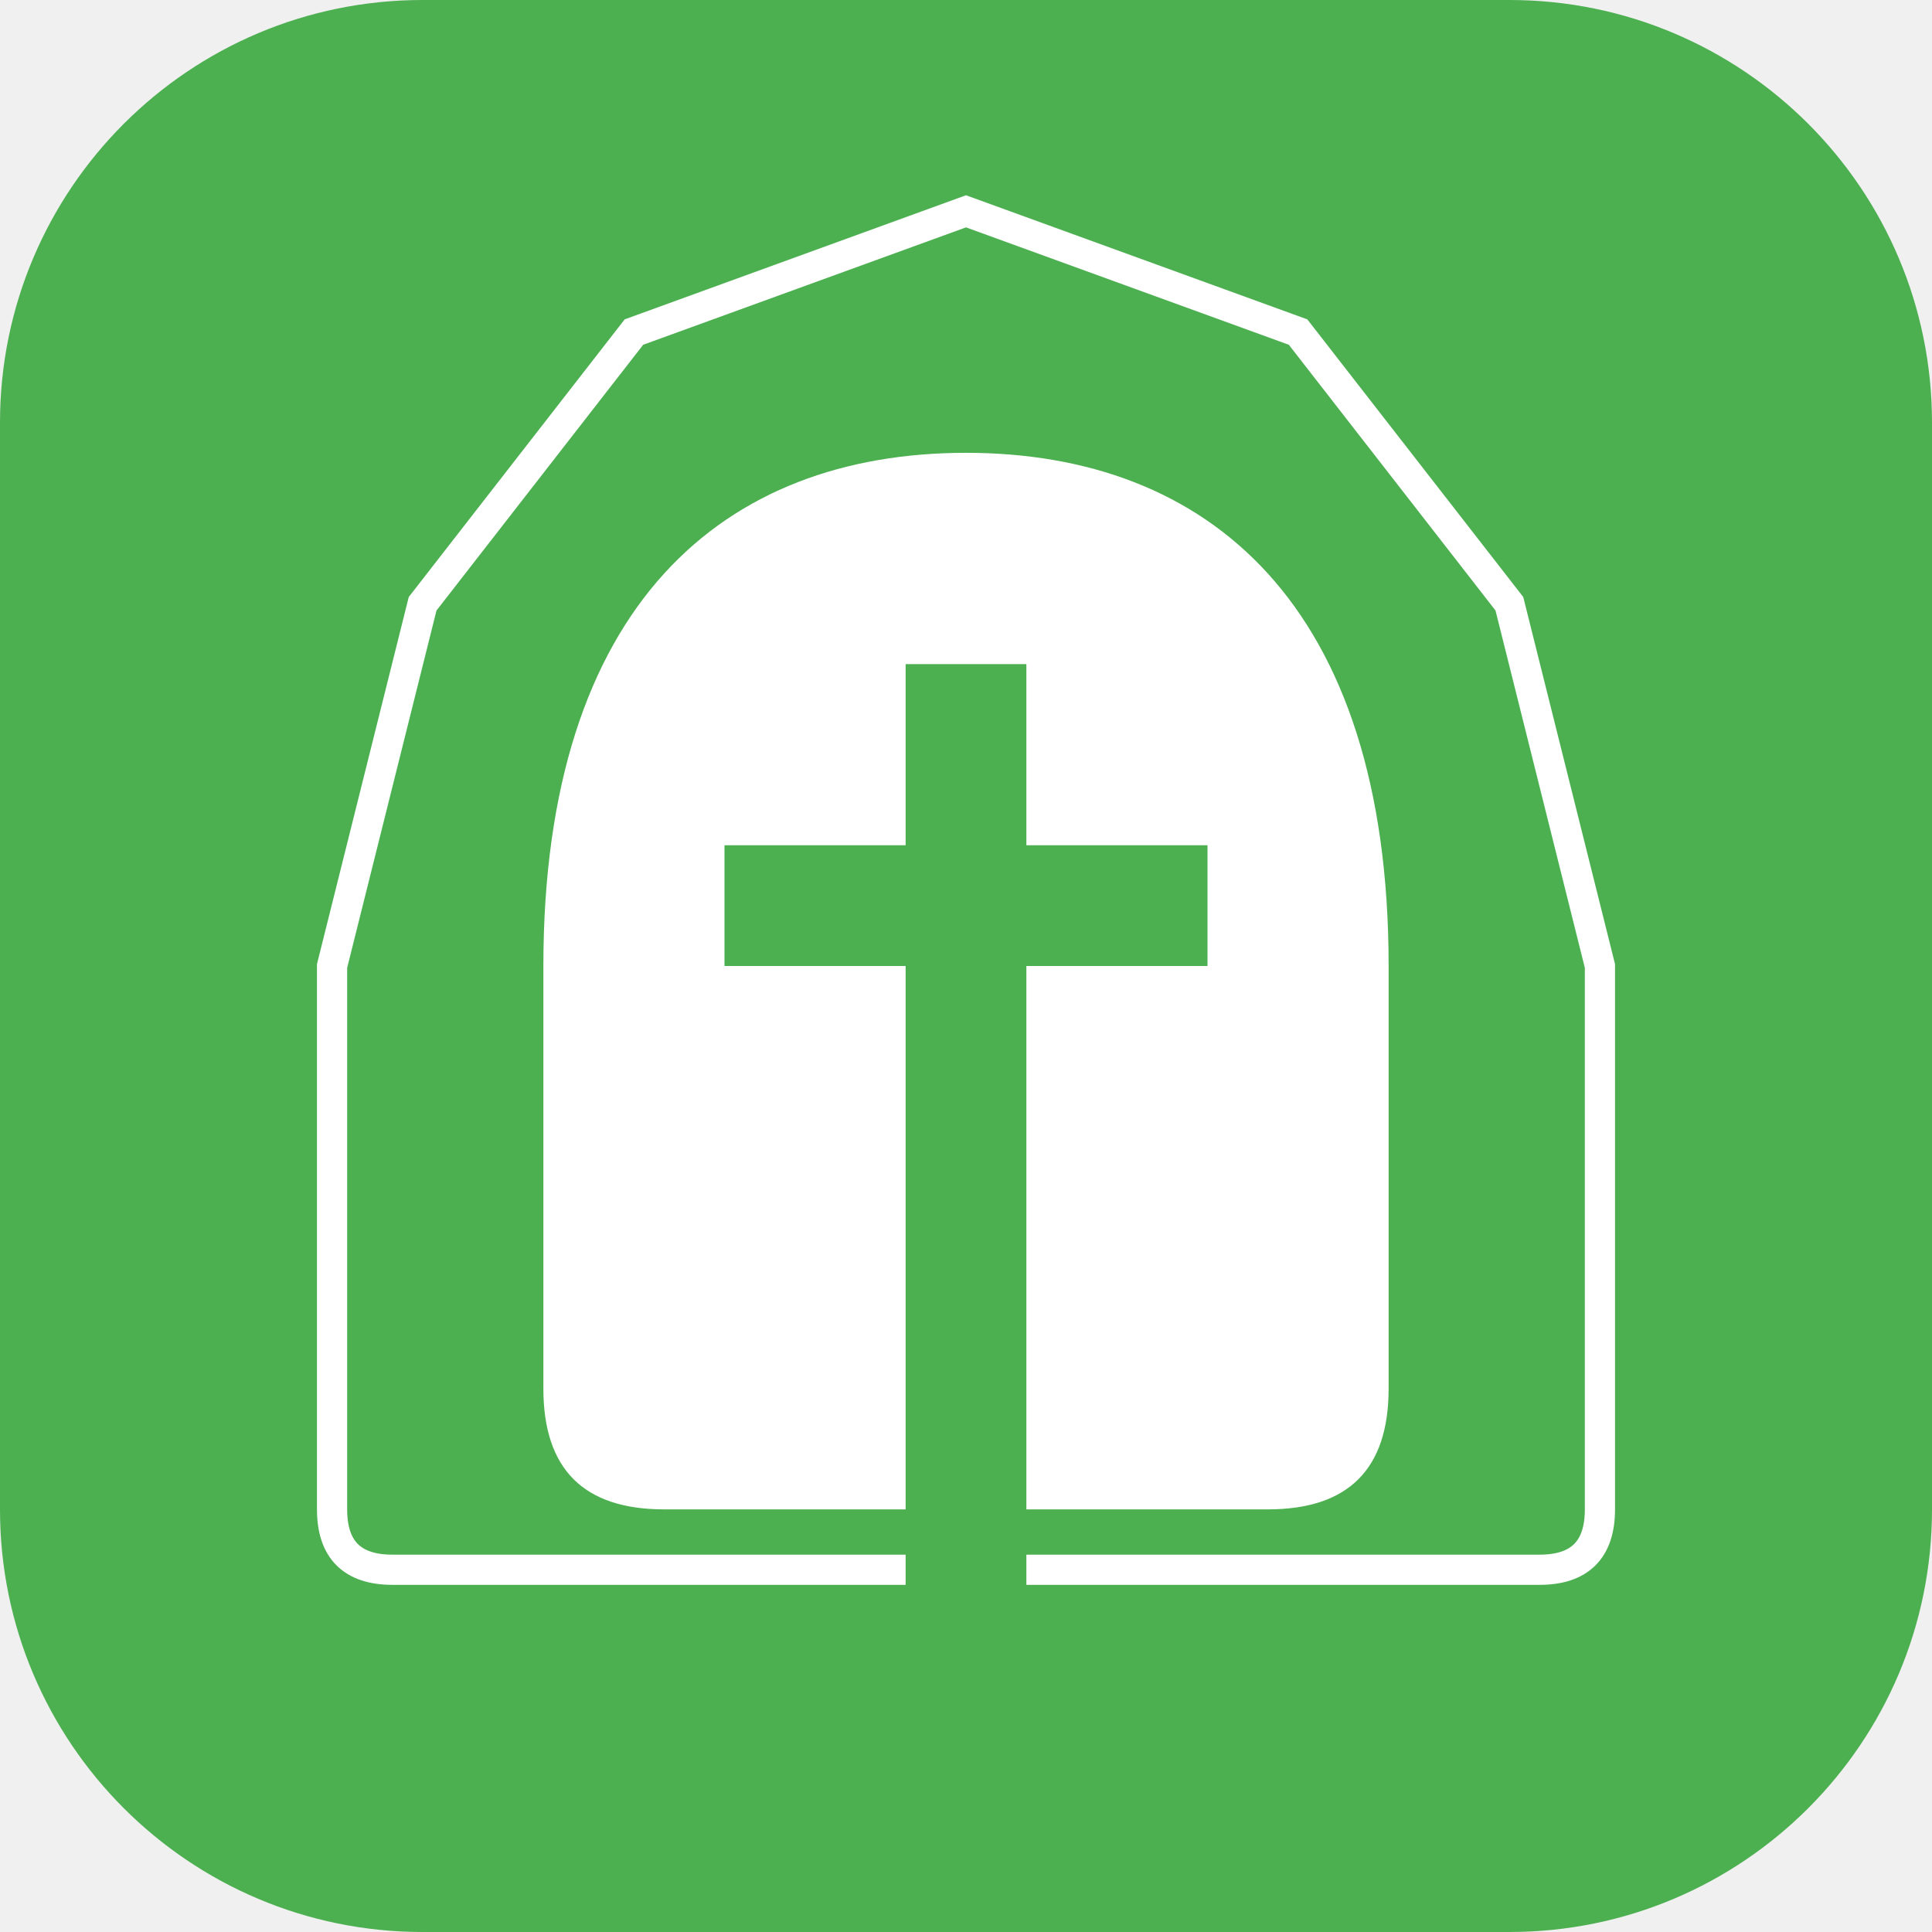
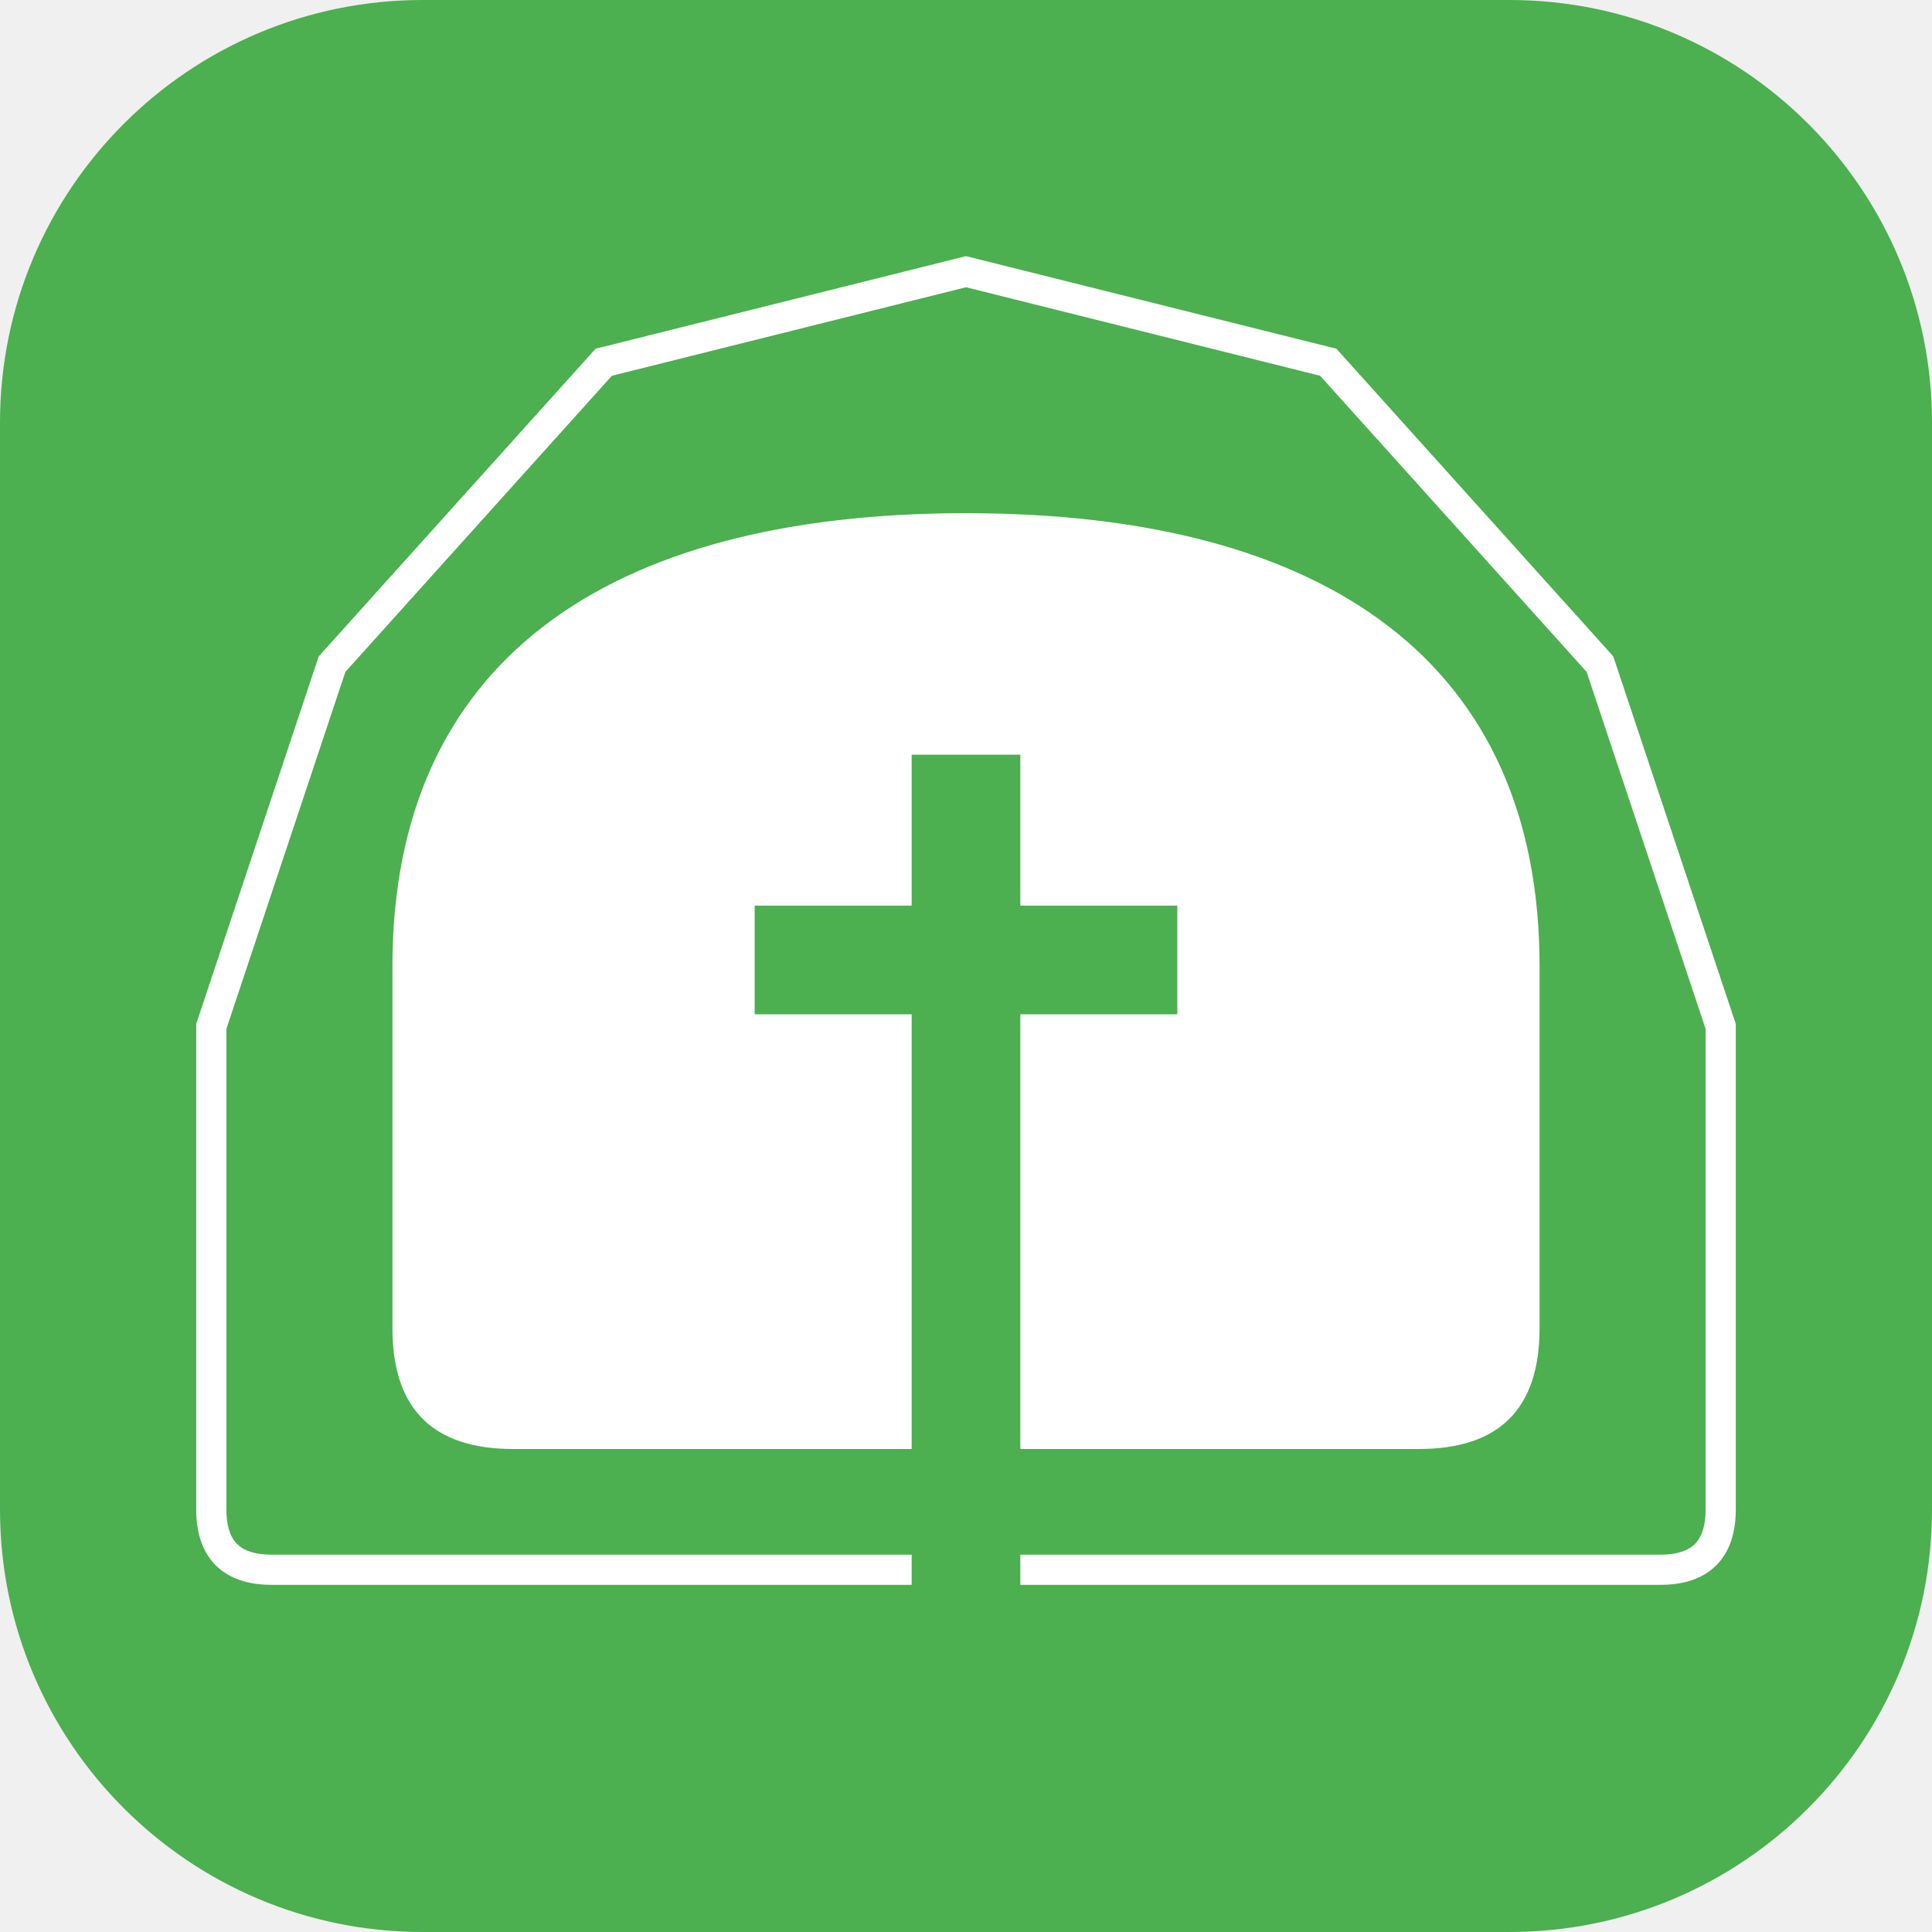
<svg xmlns="http://www.w3.org/2000/svg" viewBox="0 0 64 64" width="64" height="64">
  <rect width="64" height="64" rx="14" fill="#4CAF50" />
-   <path d="M11 50V32L14 20L21 11L32 7L43 11L50 20L53 32V50Q53 52 51 52H13Q11 52 11 50Z" fill="none" stroke="white" strokeWidth="3.6" strokeLinejoin="round" />
-   <path d="M18 46V32C18 20 24 15 32 15C40 15 46 20 46 32V46Q46 50 42 50H22Q18 50 18 46Z" fill="white" />
-   <rect x="30" y="22" width="4" height="34" fill="#4CAF50" />
-   <rect x="24" y="28" width="16" height="4" fill="#4CAF50" />
+   <path d="M7 50V34L11 22L20 12L32 9L44 12L53 22L57 34V50Q57 52 55 52H9Q7 52 7 50Z" fill="none" stroke="white" strokeWidth="3.6" strokeLinejoin="round" />
+   <path d="M13 44V32C13 22 20 17 32 17C44 17 51 22 51 32V44Q51 48 47 48H17Q13 48 13 44Z" fill="white" />
+   <rect x="30.2" y="25" width="3.6" height="30" fill="#4CAF50" />
+   <rect x="25" y="30" width="14" height="3.6" fill="#4CAF50" />
</svg>
